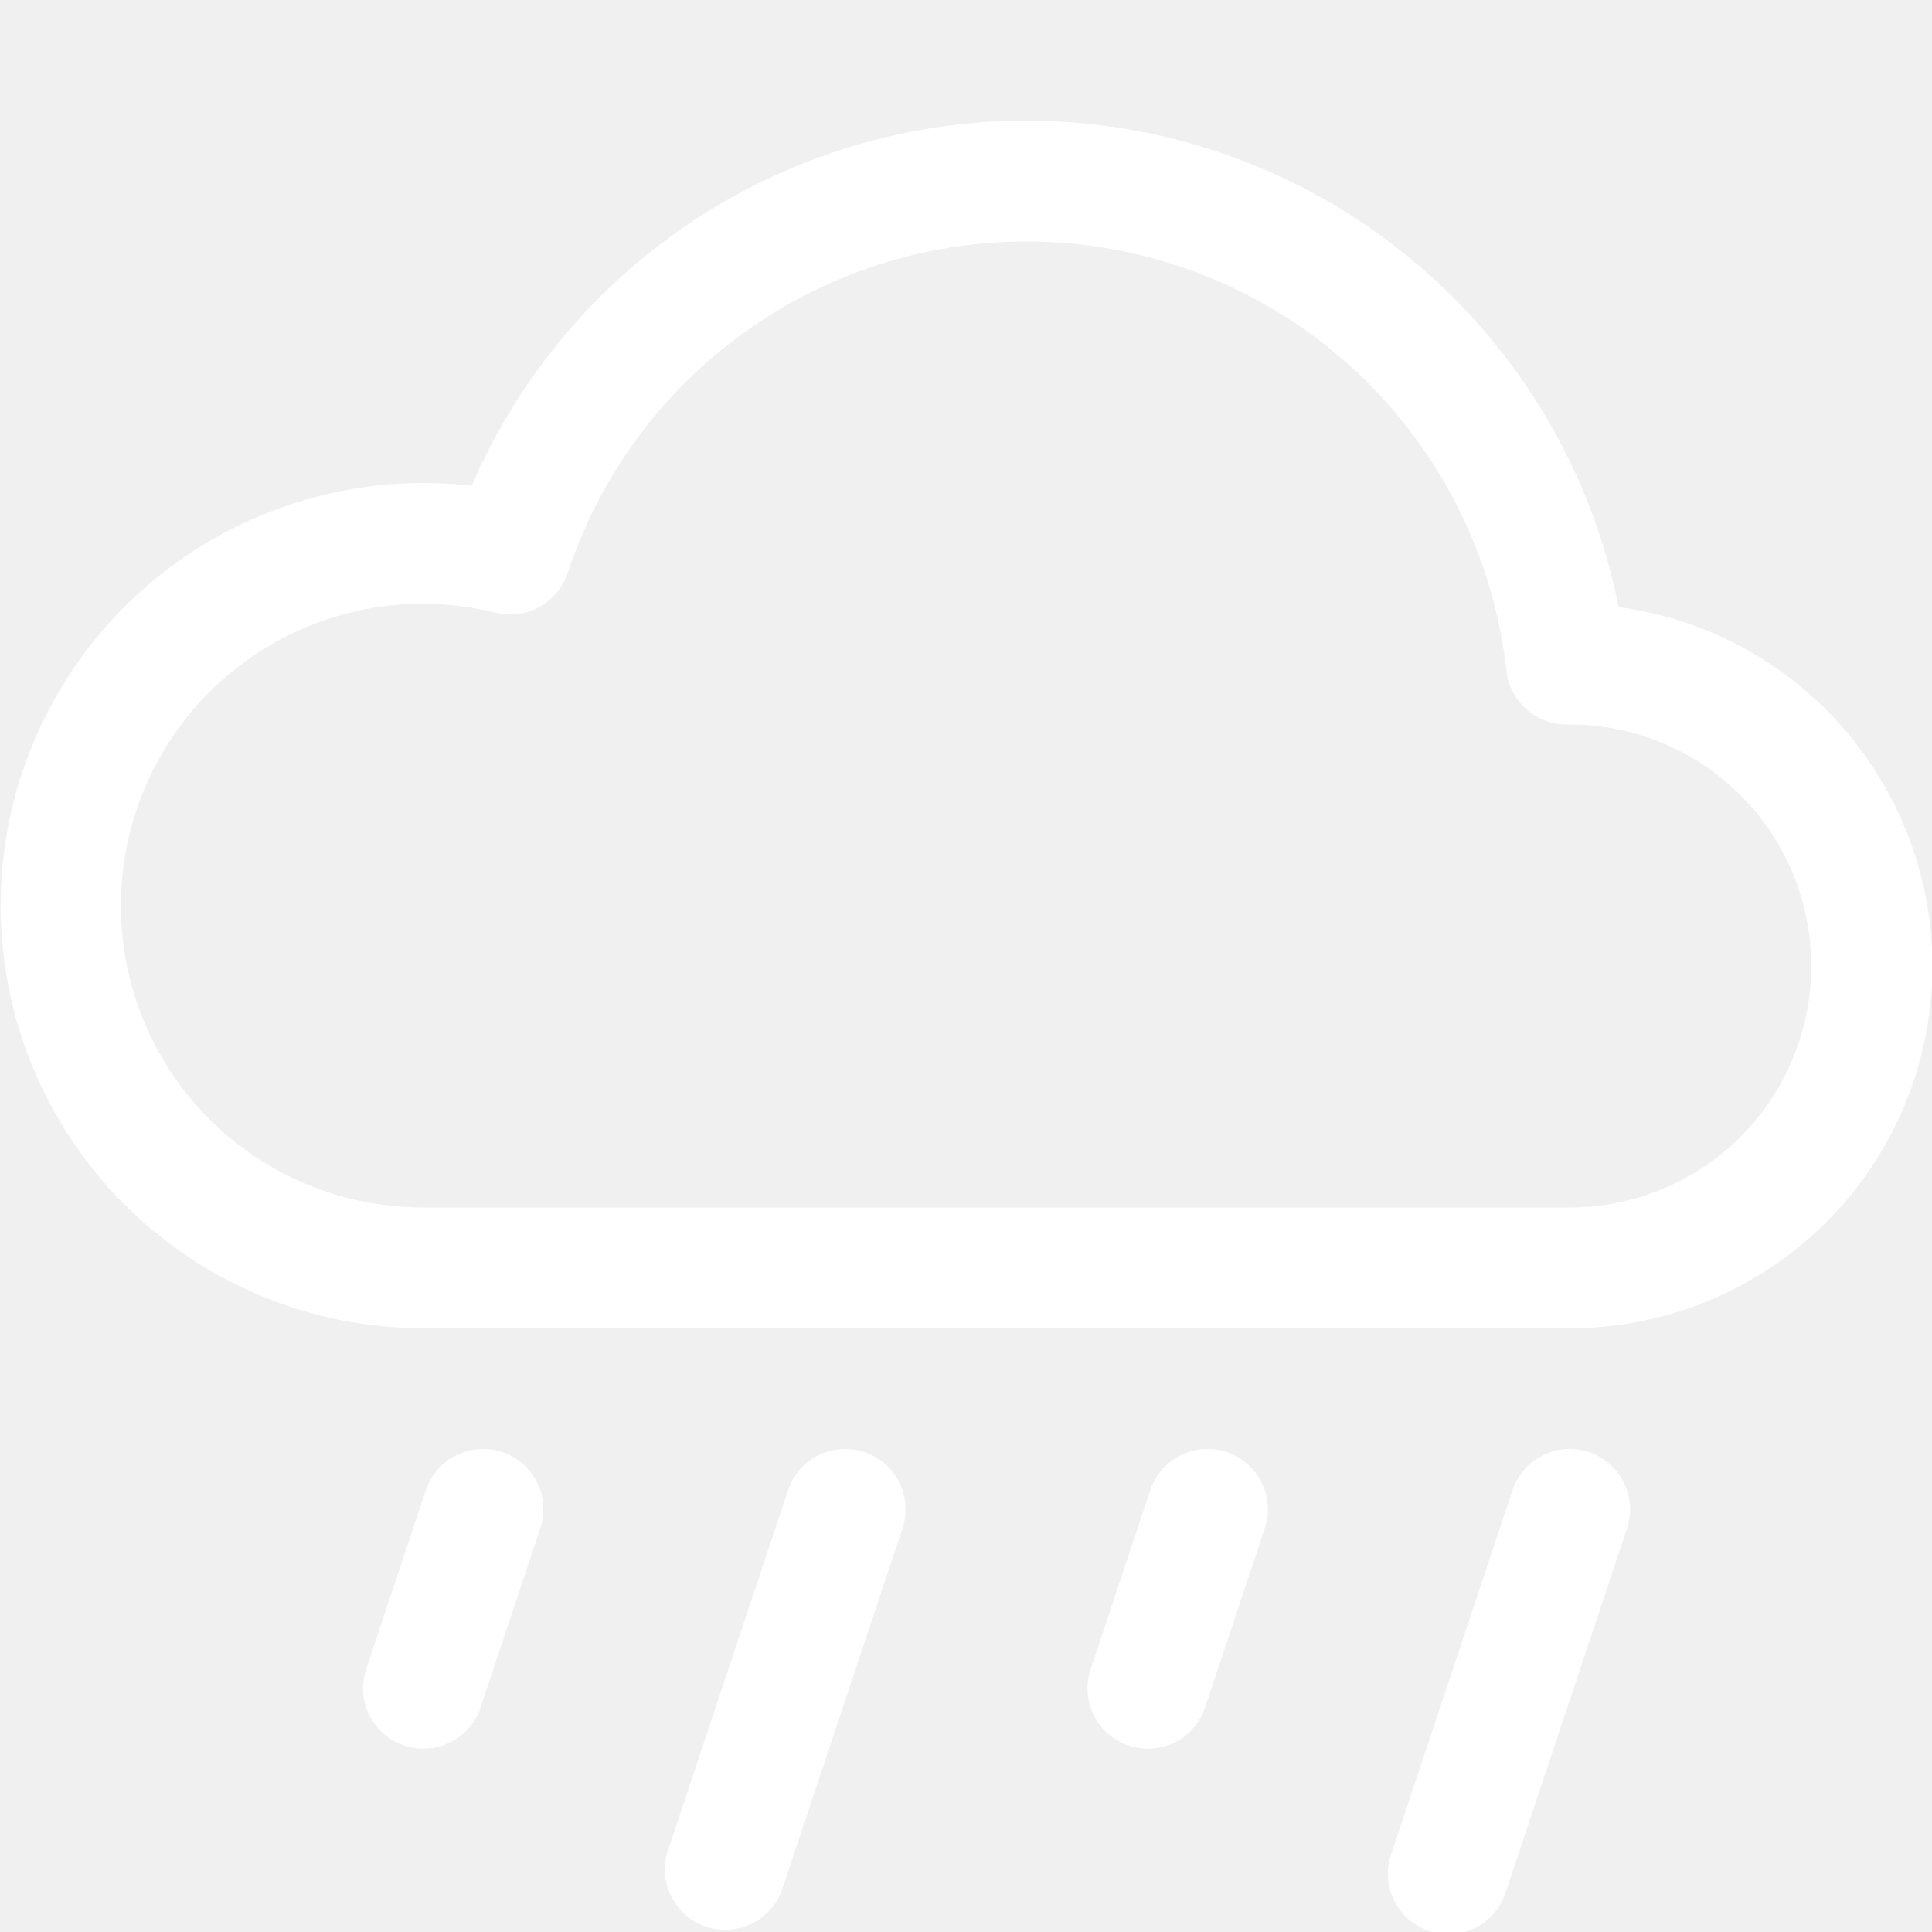
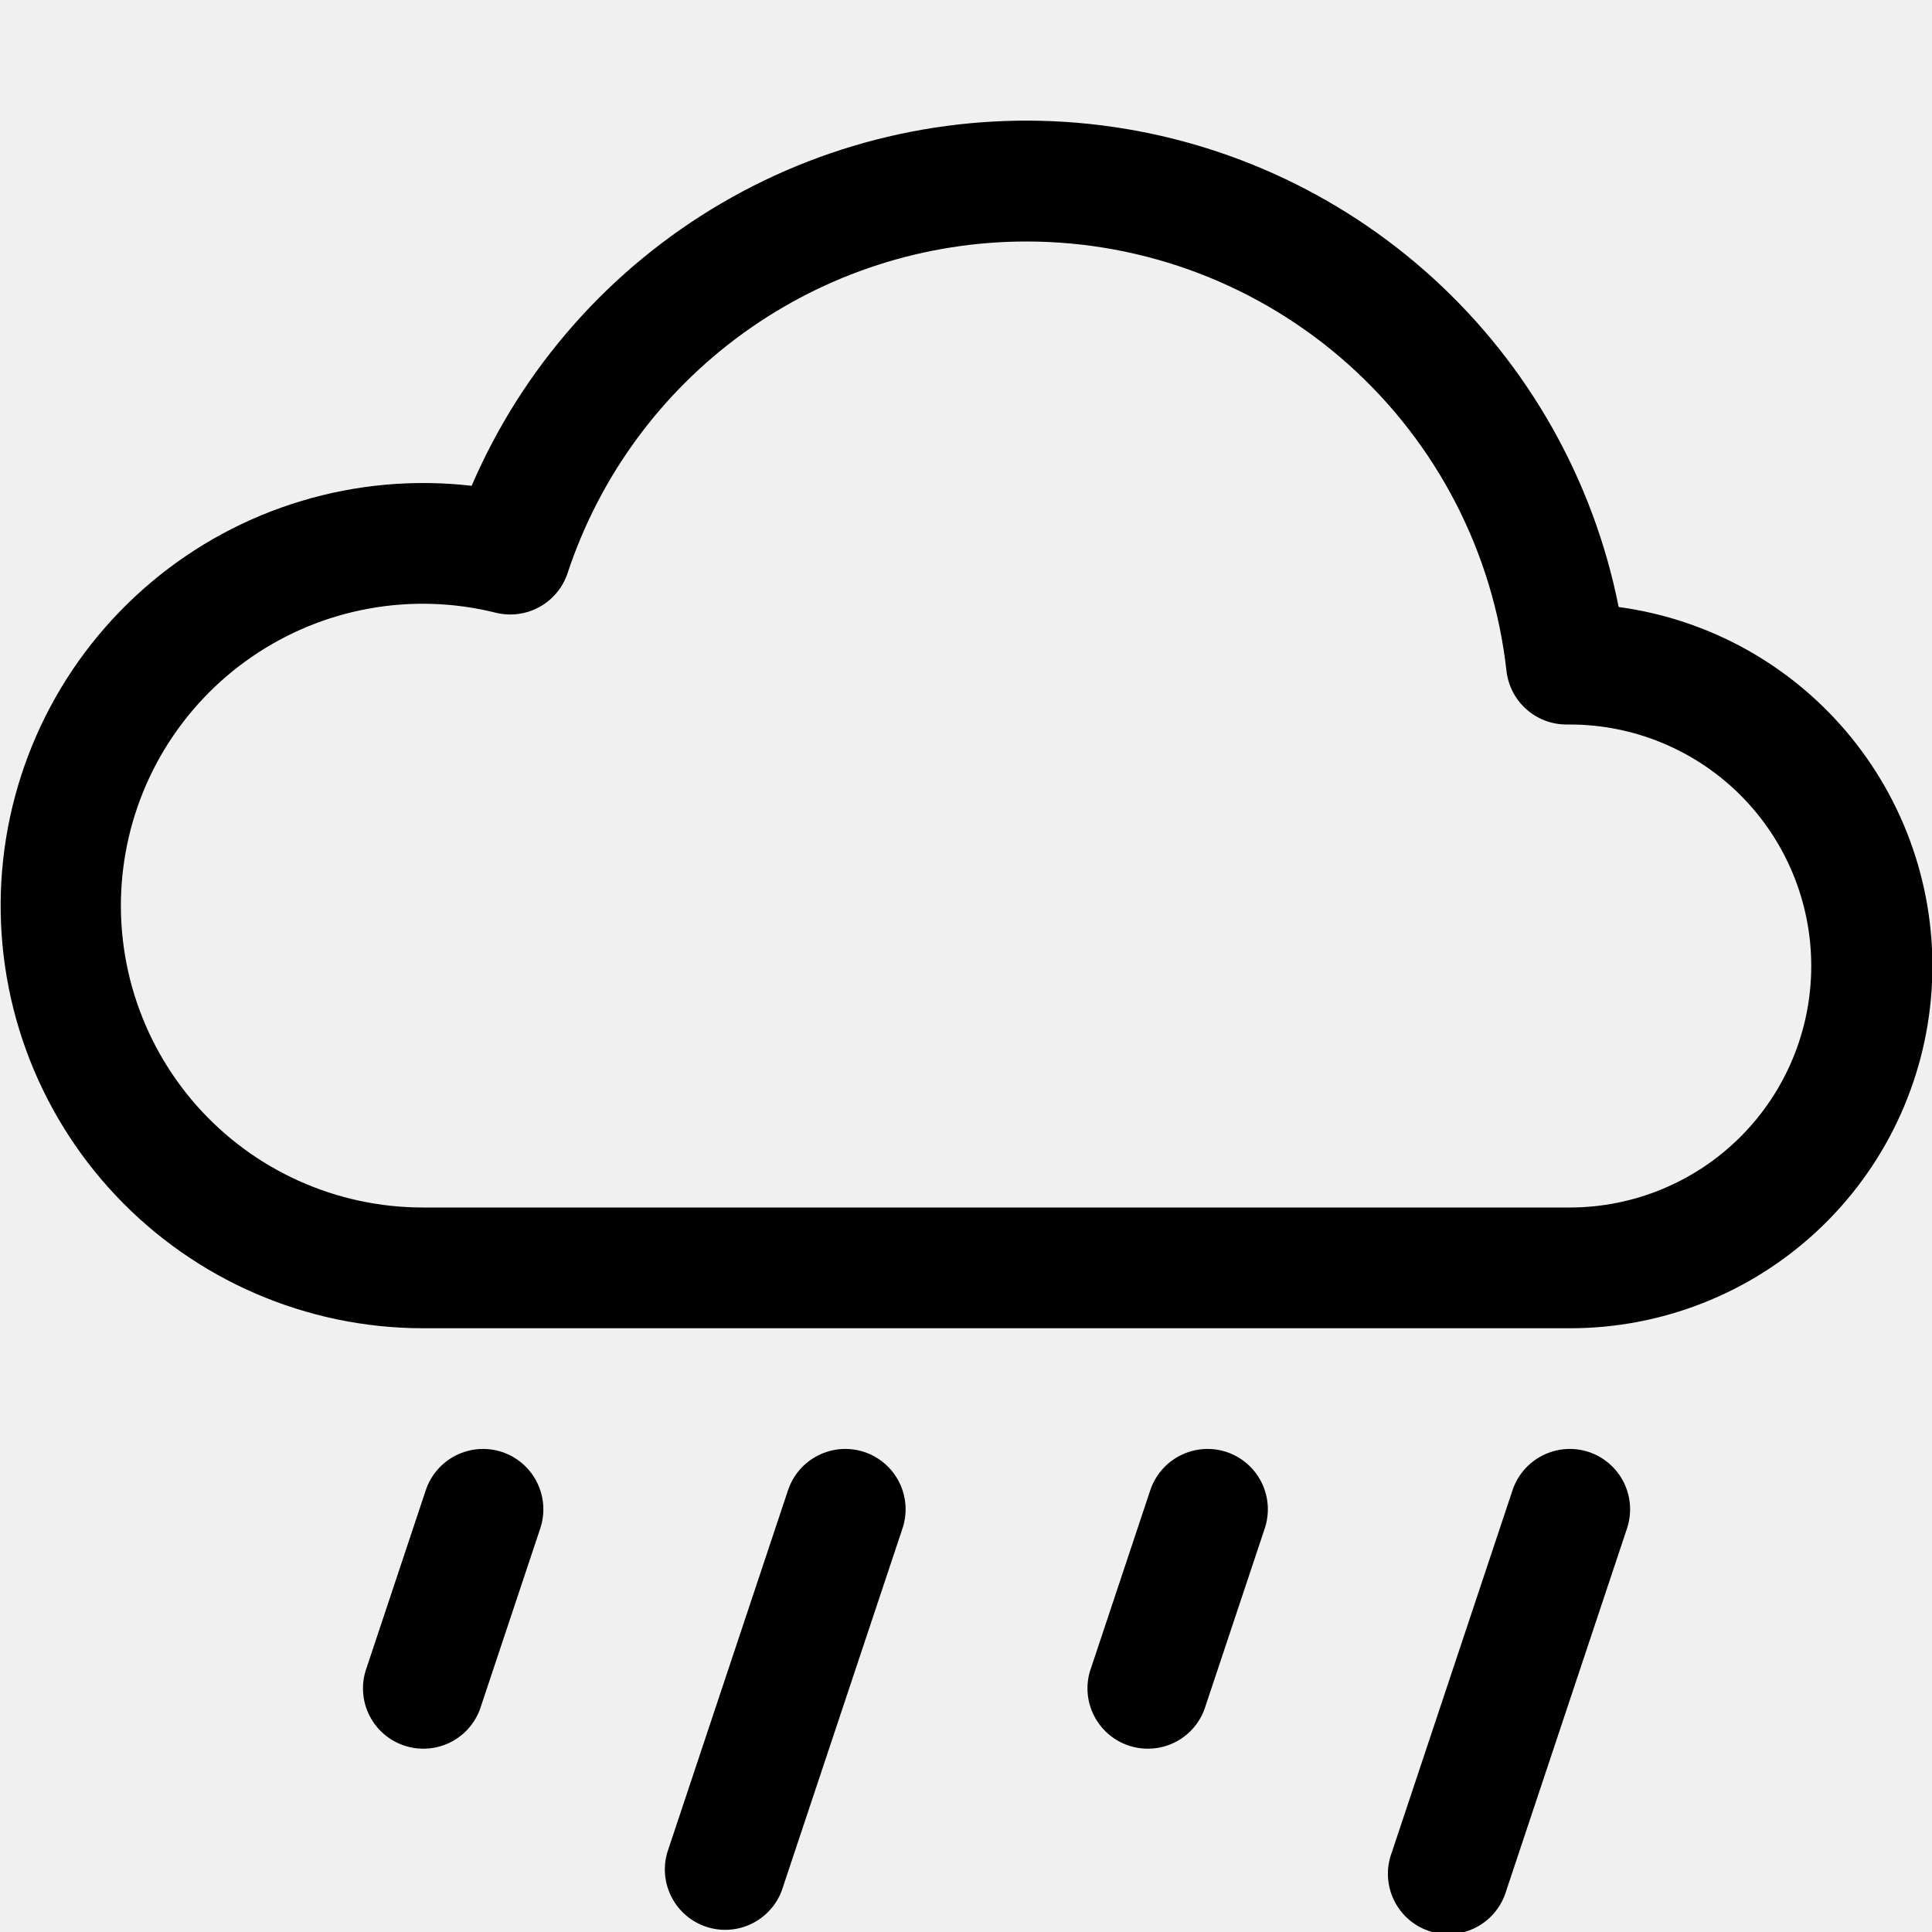
<svg xmlns="http://www.w3.org/2000/svg" width="54" height="54" viewBox="0 0 54 54" fill="none">
  <g clip-path="url(#clip0_0_44)">
-     <path d="M14.033 40.584C14.244 40.654 14.438 40.766 14.606 40.911C14.773 41.056 14.91 41.233 15.009 41.431C15.108 41.63 15.167 41.846 15.183 42.067C15.198 42.288 15.17 42.511 15.1 42.721L13.412 47.783C13.259 48.192 12.953 48.525 12.559 48.713C12.165 48.9 11.713 48.928 11.299 48.79C10.885 48.652 10.54 48.359 10.338 47.972C10.135 47.586 10.091 47.136 10.213 46.717L11.9 41.654C12.041 41.23 12.345 40.878 12.745 40.678C13.145 40.477 13.608 40.443 14.033 40.584ZM24.158 40.584C24.369 40.654 24.563 40.766 24.731 40.911C24.898 41.056 25.035 41.233 25.134 41.431C25.233 41.63 25.292 41.846 25.308 42.067C25.323 42.288 25.295 42.511 25.225 42.721L21.85 52.846C21.696 53.254 21.39 53.587 20.996 53.775C20.602 53.963 20.151 53.991 19.737 53.853C19.323 53.715 18.978 53.422 18.776 53.035C18.573 52.648 18.528 52.198 18.65 51.779L22.025 41.654C22.166 41.23 22.47 40.878 22.87 40.678C23.27 40.477 23.733 40.443 24.158 40.584ZM34.283 40.584C34.494 40.654 34.688 40.766 34.856 40.911C35.023 41.056 35.16 41.233 35.259 41.431C35.358 41.63 35.417 41.846 35.433 42.067C35.448 42.288 35.42 42.511 35.35 42.721L33.662 47.783C33.509 48.192 33.203 48.525 32.809 48.713C32.415 48.9 31.963 48.928 31.549 48.79C31.135 48.652 30.791 48.359 30.588 47.972C30.385 47.586 30.34 47.136 30.463 46.717L32.15 41.654C32.291 41.23 32.595 40.878 32.995 40.678C33.395 40.477 33.858 40.443 34.283 40.584ZM44.408 40.584C44.619 40.654 44.813 40.766 44.981 40.911C45.148 41.056 45.285 41.233 45.384 41.431C45.483 41.63 45.542 41.846 45.558 42.067C45.573 42.288 45.545 42.511 45.475 42.721L42.1 52.846C42.036 53.064 41.929 53.267 41.785 53.442C41.642 53.618 41.464 53.763 41.263 53.868C41.062 53.973 40.842 54.037 40.615 54.055C40.389 54.074 40.161 54.046 39.946 53.974C39.731 53.902 39.532 53.788 39.362 53.638C39.192 53.487 39.054 53.304 38.956 53.099C38.859 52.894 38.803 52.672 38.794 52.445C38.784 52.218 38.82 51.992 38.9 51.779L42.275 41.654C42.416 41.23 42.72 40.878 43.12 40.678C43.52 40.477 43.983 40.443 44.408 40.584ZM45.242 16.966C44.541 13.433 42.728 10.217 40.069 7.788C37.409 5.359 34.042 3.844 30.46 3.465C26.878 3.087 23.269 3.864 20.16 5.684C17.052 7.503 14.607 10.269 13.183 13.578C11.586 13.394 9.968 13.538 8.429 14.001C6.889 14.463 5.461 15.236 4.23 16.27C3 17.305 1.993 18.579 1.272 20.016C0.552 21.453 0.132 23.021 0.038 24.626C-0.055 26.231 0.18 27.838 0.729 29.349C1.279 30.86 2.13 32.242 3.233 33.412C4.335 34.582 5.664 35.515 7.14 36.154C8.615 36.792 10.205 37.123 11.812 37.125H43.875C46.444 37.128 48.918 36.154 50.795 34.402C52.673 32.649 53.815 30.248 53.988 27.685C54.162 25.122 53.355 22.589 51.731 20.599C50.107 18.608 47.788 17.31 45.242 16.966ZM28.688 6.75C32.008 6.749 35.213 7.973 37.688 10.186C40.164 12.4 41.737 15.448 42.106 18.748C42.152 19.163 42.35 19.546 42.662 19.823C42.974 20.101 43.377 20.253 43.794 20.25H43.875C45.665 20.25 47.382 20.961 48.648 22.227C49.914 23.493 50.625 25.21 50.625 27C50.625 28.79 49.914 30.507 48.648 31.773C47.382 33.039 45.665 33.75 43.875 33.75H11.812C10.618 33.749 9.437 33.495 8.348 33.004C7.259 32.513 6.287 31.797 5.496 30.902C4.705 30.007 4.112 28.954 3.758 27.813C3.404 26.673 3.296 25.47 3.442 24.284C3.588 23.098 3.983 21.957 4.603 20.936C5.223 19.915 6.052 19.037 7.036 18.36C8.021 17.683 9.137 17.223 10.313 17.01C11.488 16.797 12.695 16.836 13.854 17.125C14.268 17.228 14.705 17.171 15.078 16.965C15.451 16.759 15.733 16.419 15.866 16.014C16.758 13.318 18.477 10.972 20.779 9.309C23.08 7.646 25.848 6.75 28.688 6.75Z" fill="white" />
+     <path d="M14.033 40.584C14.244 40.654 14.438 40.766 14.606 40.911C14.773 41.056 14.91 41.233 15.009 41.431C15.108 41.63 15.167 41.846 15.183 42.067C15.198 42.288 15.17 42.511 15.1 42.721L13.412 47.783C13.259 48.192 12.953 48.525 12.559 48.713C12.165 48.9 11.713 48.928 11.299 48.79C10.885 48.652 10.54 48.359 10.338 47.972C10.135 47.586 10.091 47.136 10.213 46.717L11.9 41.654C12.041 41.23 12.345 40.878 12.745 40.678C13.145 40.477 13.608 40.443 14.033 40.584ZM24.158 40.584C24.369 40.654 24.563 40.766 24.731 40.911C24.898 41.056 25.035 41.233 25.134 41.431C25.233 41.63 25.292 41.846 25.308 42.067C25.323 42.288 25.295 42.511 25.225 42.721L21.85 52.846C21.696 53.254 21.39 53.587 20.996 53.775C20.602 53.963 20.151 53.991 19.737 53.853C19.323 53.715 18.978 53.422 18.776 53.035C18.573 52.648 18.528 52.198 18.65 51.779L22.025 41.654C22.166 41.23 22.47 40.878 22.87 40.678C23.27 40.477 23.733 40.443 24.158 40.584ZM34.283 40.584C34.494 40.654 34.688 40.766 34.856 40.911C35.023 41.056 35.16 41.233 35.259 41.431C35.358 41.63 35.417 41.846 35.433 42.067C35.448 42.288 35.42 42.511 35.35 42.721L33.662 47.783C33.509 48.192 33.203 48.525 32.809 48.713C32.415 48.9 31.963 48.928 31.549 48.79C31.135 48.652 30.791 48.359 30.588 47.972C30.385 47.586 30.34 47.136 30.463 46.717L32.15 41.654C32.291 41.23 32.595 40.878 32.995 40.678C33.395 40.477 33.858 40.443 34.283 40.584ZM44.408 40.584C44.619 40.654 44.813 40.766 44.981 40.911C45.148 41.056 45.285 41.233 45.384 41.431C45.483 41.63 45.542 41.846 45.558 42.067C45.573 42.288 45.545 42.511 45.475 42.721L42.1 52.846C42.036 53.064 41.929 53.267 41.785 53.442C41.642 53.618 41.464 53.763 41.263 53.868C41.062 53.973 40.842 54.037 40.615 54.055C40.389 54.074 40.161 54.046 39.946 53.974C39.731 53.902 39.532 53.788 39.362 53.638C39.192 53.487 39.054 53.304 38.956 53.099C38.859 52.894 38.803 52.672 38.794 52.445C38.784 52.218 38.82 51.992 38.9 51.779L42.275 41.654C42.416 41.23 42.72 40.878 43.12 40.678C43.52 40.477 43.983 40.443 44.408 40.584ZM45.242 16.966C44.541 13.433 42.728 10.217 40.069 7.788C37.409 5.359 34.042 3.844 30.46 3.465C26.878 3.087 23.269 3.864 20.16 5.684C17.052 7.503 14.607 10.269 13.183 13.578C11.586 13.394 9.968 13.538 8.429 14.001C6.889 14.463 5.461 15.236 4.23 16.27C3 17.305 1.993 18.579 1.272 20.016C0.552 21.453 0.132 23.021 0.038 24.626C-0.055 26.231 0.18 27.838 0.729 29.349C1.279 30.86 2.13 32.242 3.233 33.412C4.335 34.582 5.664 35.515 7.14 36.154C8.615 36.792 10.205 37.123 11.812 37.125H43.875C46.444 37.128 48.918 36.154 50.795 34.402C52.673 32.649 53.815 30.248 53.988 27.685C54.162 25.122 53.355 22.589 51.731 20.599C50.107 18.608 47.788 17.31 45.242 16.966ZM28.688 6.75C32.008 6.749 35.213 7.973 37.688 10.186C40.164 12.4 41.737 15.448 42.106 18.748C42.152 19.163 42.35 19.546 42.662 19.823C42.974 20.101 43.377 20.253 43.794 20.25H43.875C45.665 20.25 47.382 20.961 48.648 22.227C49.914 23.493 50.625 25.21 50.625 27C50.625 28.79 49.914 30.507 48.648 31.773C47.382 33.039 45.665 33.75 43.875 33.75H11.812C10.618 33.749 9.437 33.495 8.348 33.004C7.259 32.513 6.287 31.797 5.496 30.902C4.705 30.007 4.112 28.954 3.758 27.813C3.404 26.673 3.296 25.47 3.442 24.284C3.588 23.098 3.983 21.957 4.603 20.936C5.223 19.915 6.052 19.037 7.036 18.36C8.021 17.683 9.137 17.223 10.313 17.01C11.488 16.797 12.695 16.836 13.854 17.125C14.268 17.228 14.705 17.171 15.078 16.965C15.451 16.759 15.733 16.419 15.866 16.014C16.758 13.318 18.477 10.972 20.779 9.309C23.08 7.646 25.848 6.75 28.688 6.75Z" fill="black" />
  </g>
  <defs>
    <clipPath id="clip0_0_44">
      <rect width="54" height="54" fill="white" />
    </clipPath>
  </defs>
</svg>
